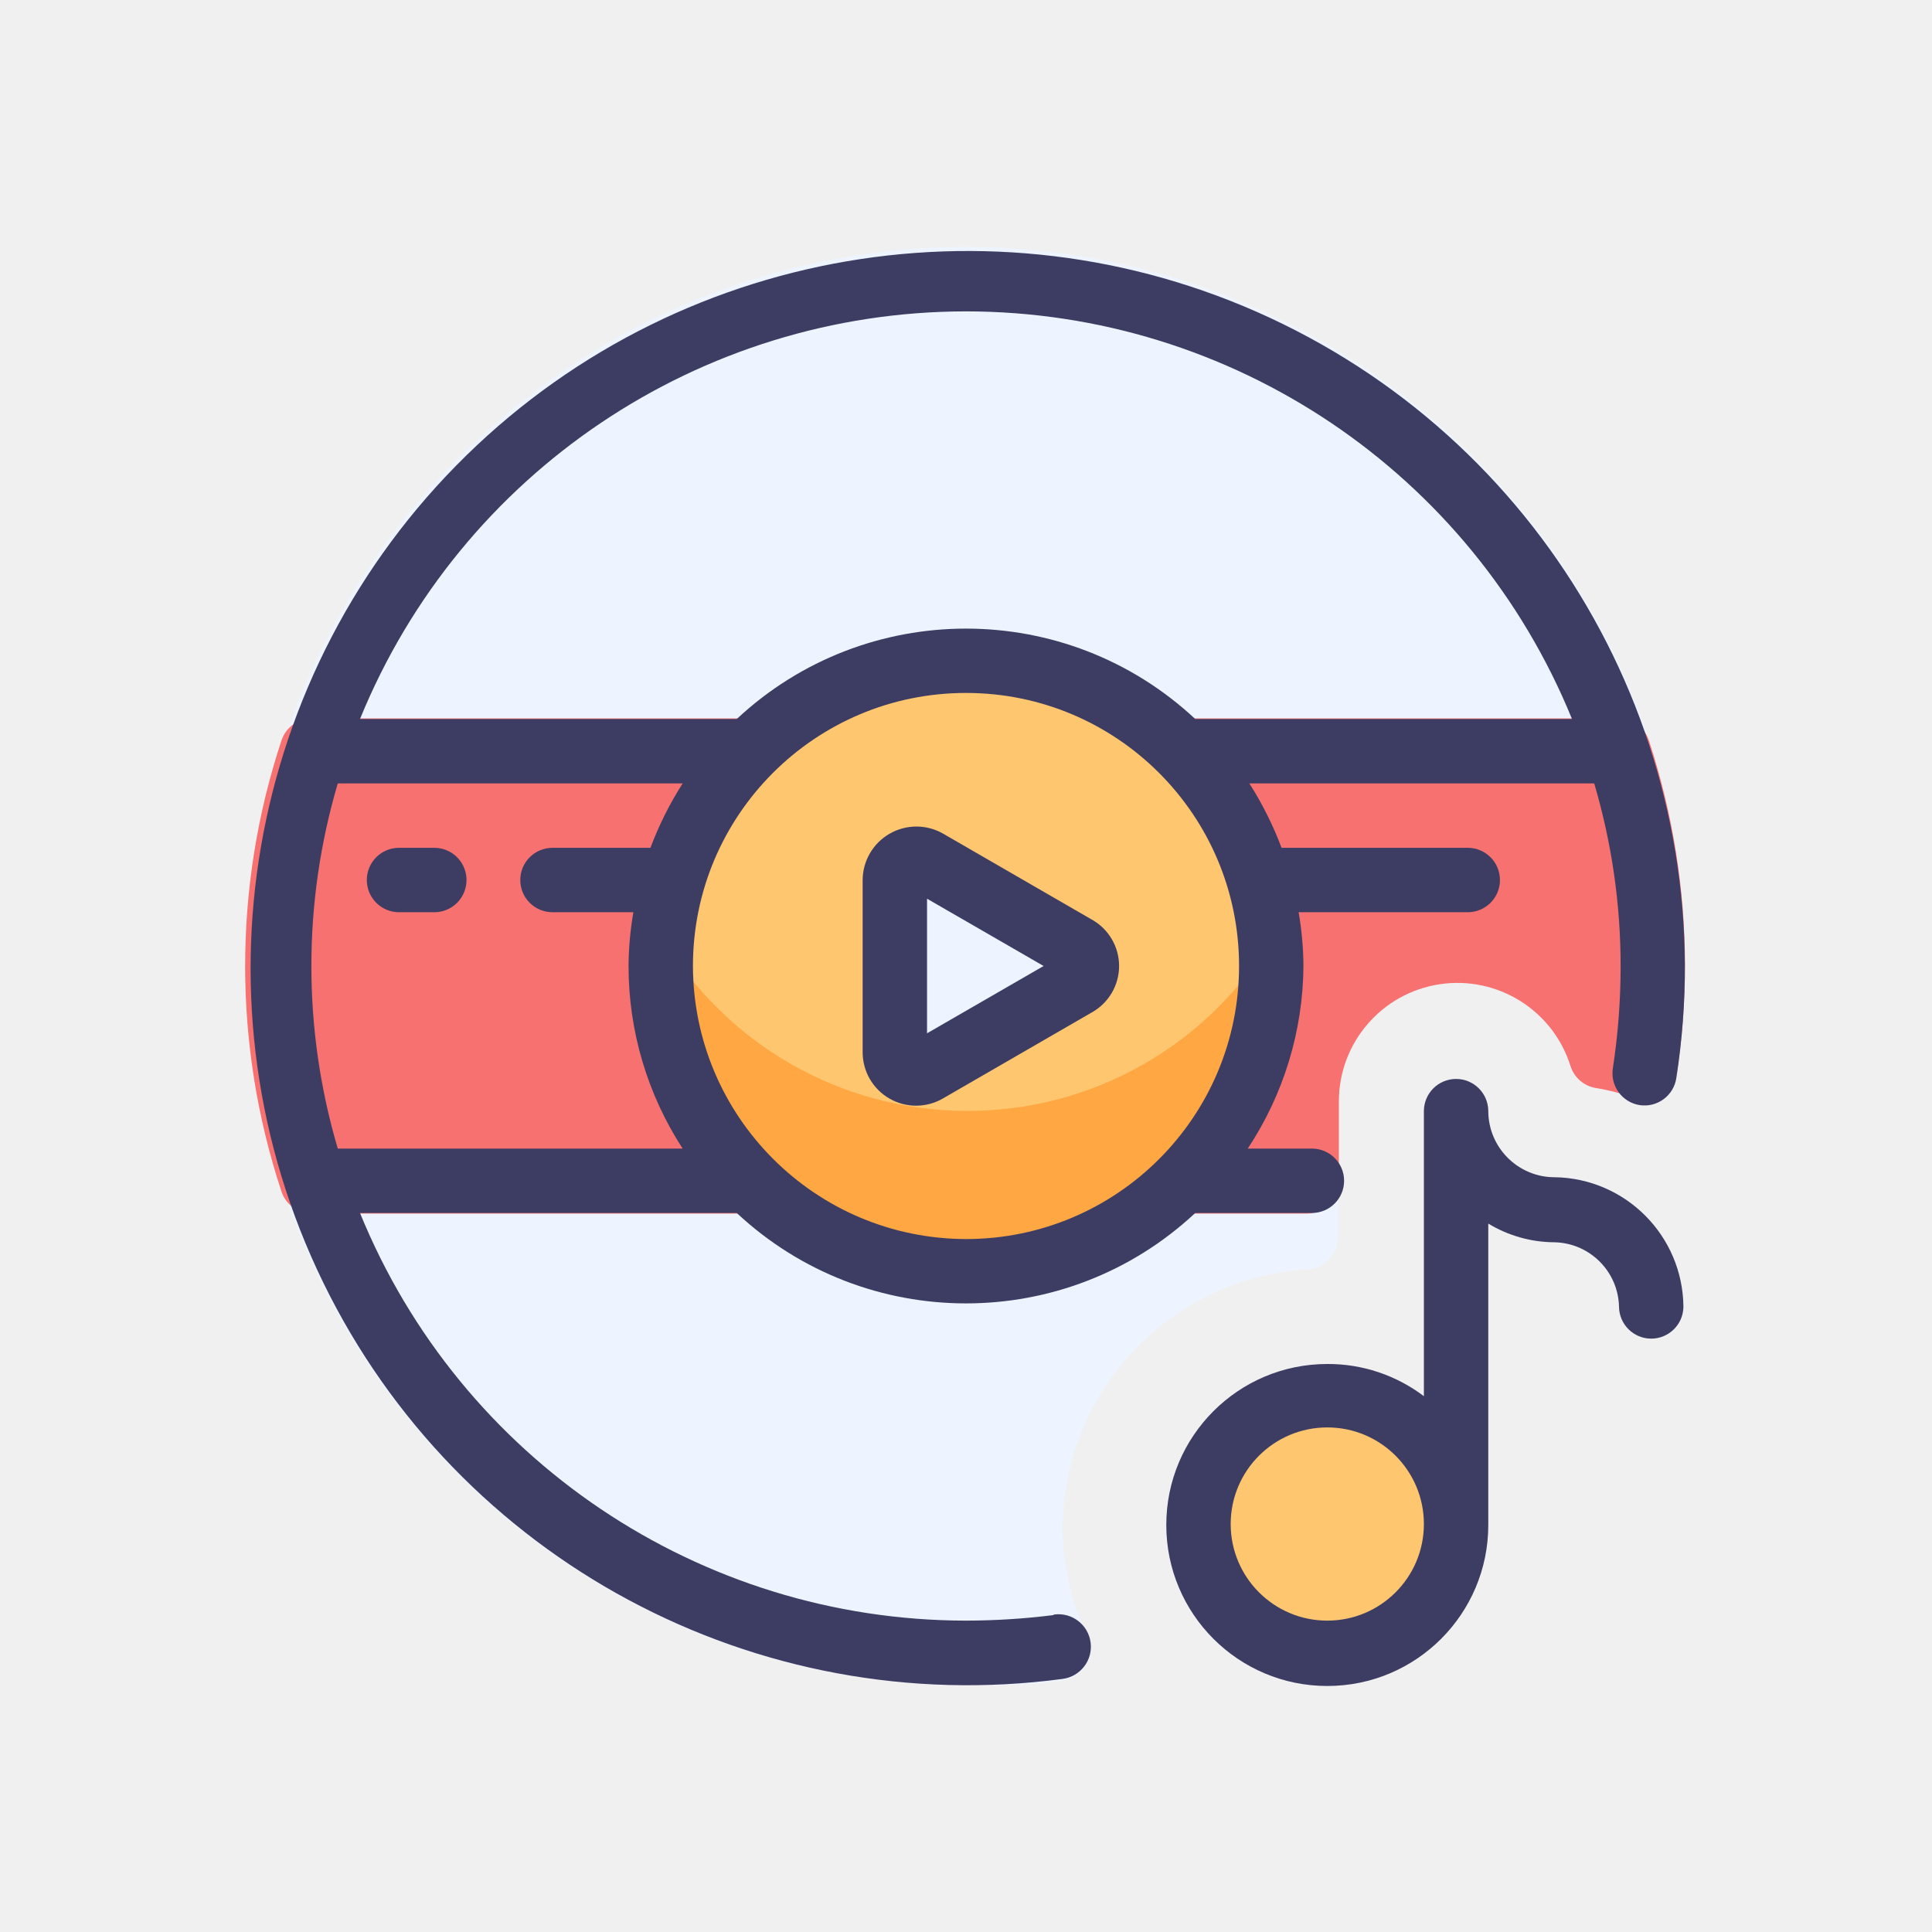
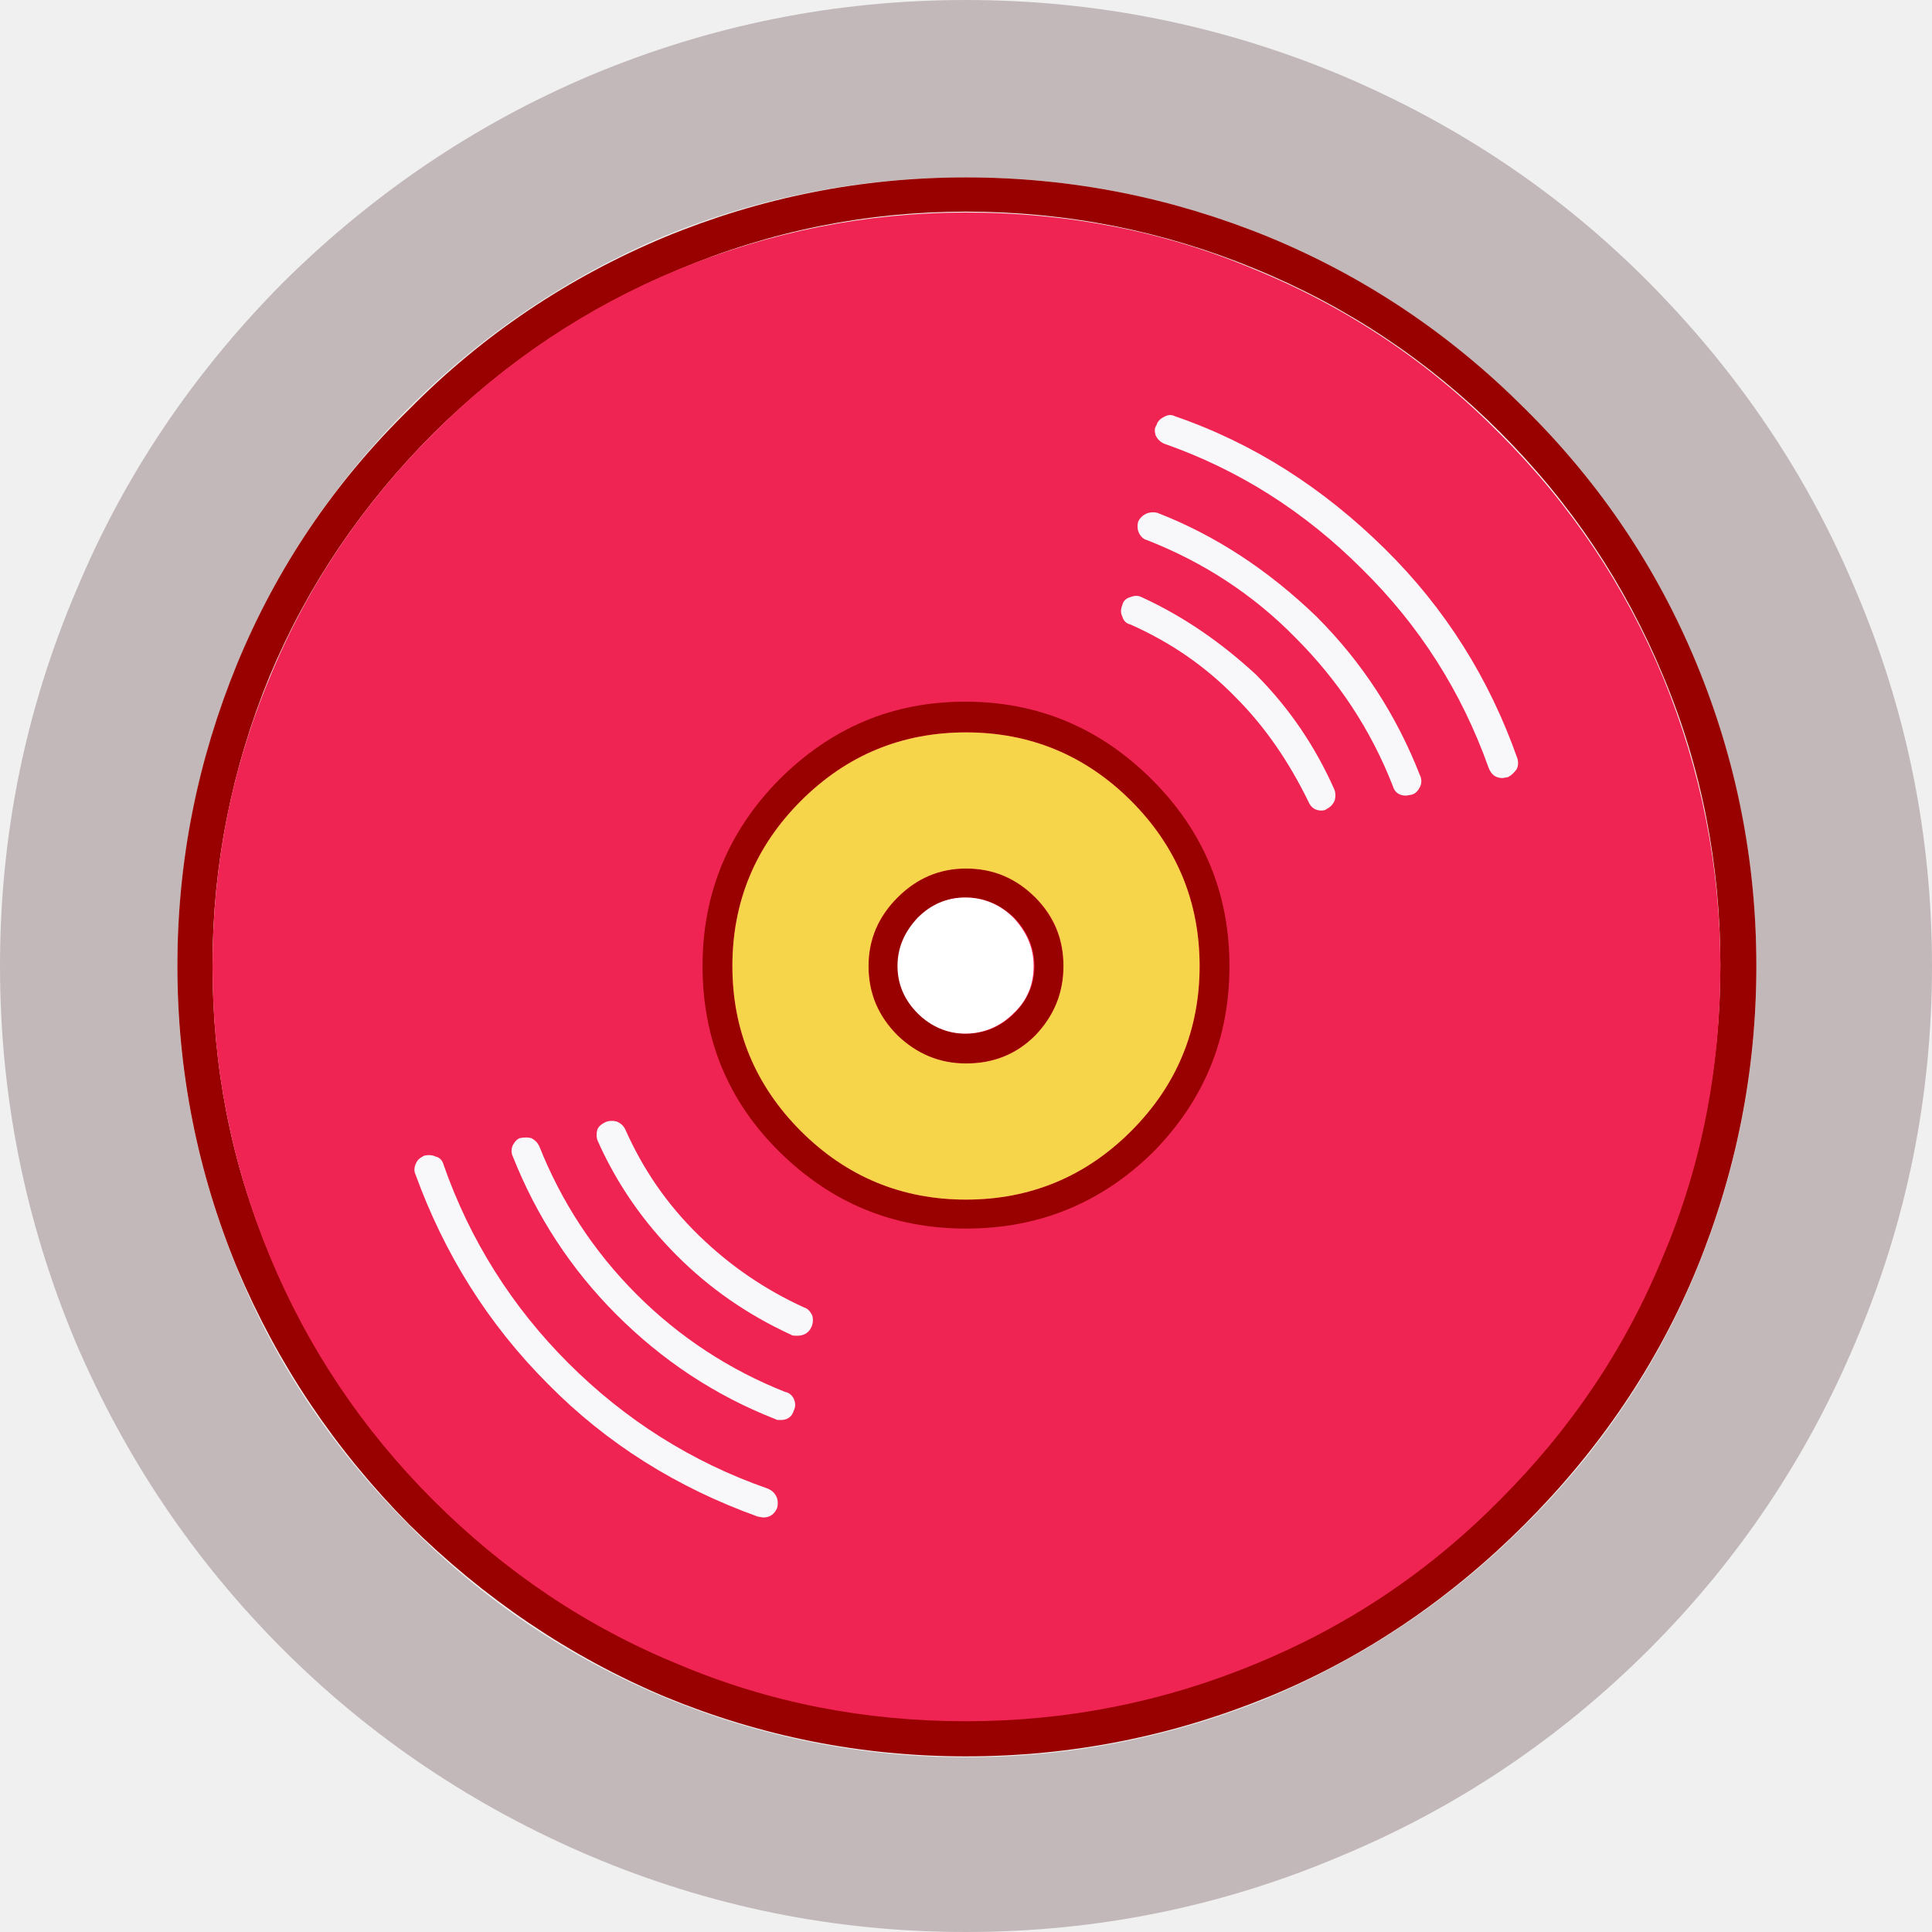
- <svg xmlns="http://www.w3.org/2000/svg" t="1632278650039" class="icon" viewBox="0 0 1024 1024" version="1.1" p-id="5808" width="128" height="128">
-   <path d="M512 130.901a381.099 381.099 0 0 0 0 762.197h10.923a251.733 251.733 0 0 0 40.277-2.389 17.067 17.067 0 0 0 12.971-23.893A135.509 135.509 0 0 1 563.2 810.667a138.24 138.24 0 0 1 129.877-137.899 17.067 17.067 0 0 0 16.043-17.067v-72.533a62.805 62.805 0 0 1 122.709-18.603 17.067 17.067 0 0 0 13.483 11.776 102.4 102.4 0 0 1 20.139 5.291 17.067 17.067 0 0 0 14.507-1.536 17.067 17.067 0 0 0 8.192-11.947 361.472 361.472 0 0 0 4.949-56.149A381.44 381.44 0 0 0 512 130.901z" fill="#EDF4FF" p-id="5809" />
-   <path d="M873.984 392.533a17.067 17.067 0 0 0-17.067-11.776H166.229a17.067 17.067 0 0 0-17.067 11.776 380.757 380.757 0 0 0 0 238.933 17.067 17.067 0 0 0 17.067 11.776h526.336a17.067 17.067 0 0 0 17.067-17.067v-42.667a62.805 62.805 0 0 1 122.709-18.603 17.067 17.067 0 0 0 13.483 11.776 107.861 107.861 0 0 1 20.309 5.291 17.067 17.067 0 0 0 14.507-1.707 17.067 17.067 0 0 0 8.192-12.117 379.221 379.221 0 0 0 4.267-56.149 384 384 0 0 0-19.115-119.467z" fill="#F6716F" p-id="5810" />
-   <path d="M512 512m-161.792 0a161.792 161.792 0 1 0 323.584 0 161.792 161.792 0 1 0-323.584 0Z" fill="#FFC670" p-id="5811" />
-   <path d="M703.488 807.765m-68.267 0a68.267 68.267 0 1 0 136.533 0 68.267 68.267 0 1 0-136.533 0Z" fill="#FFC670" p-id="5812" />
-   <path d="M512 588.8a187.733 187.733 0 0 1-160.939-91.989 148.309 148.309 0 0 0-0.853 15.189 161.792 161.792 0 0 0 324.267 0 148.309 148.309 0 0 0 0-15.189A187.733 187.733 0 0 1 512 588.8z" fill="#FFA742" p-id="5813" />
-   <path d="M570.197 502.101l-78.848-45.397a11.264 11.264 0 0 0-17.067 9.728v91.136a11.264 11.264 0 0 0 17.067 9.728l78.848-45.397a11.435 11.435 0 0 0 0-19.797z" fill="#EDF4FF" p-id="5814" />
-   <path d="M558.08 856.064a377.515 377.515 0 0 1-46.08 2.901 347.136 347.136 0 0 1-321.195-216.064h199.68a178.005 178.005 0 0 0 243.029 0h61.952a17.067 17.067 0 0 0 0-34.133h-34.133A177.493 177.493 0 0 0 690.859 512a175.275 175.275 0 0 0-2.56-28.501h89.771a17.067 17.067 0 0 0 0-34.133H679.253a182.272 182.272 0 0 0-17.067-34.133h182.784a341.333 341.333 0 0 1 13.995 96.768 358.4 358.4 0 0 1-4.096 54.101 17.067 17.067 0 0 0 14.165 19.627 17.067 17.067 0 0 0 19.456-14.336A380.075 380.075 0 1 0 563.2 889.856a17.067 17.067 0 0 0-4.437-34.133zM165.035 512a341.333 341.333 0 0 1 13.995-96.768H361.813a182.272 182.272 0 0 0-17.067 34.133h-52.053a17.067 17.067 0 0 0 0 34.133h43.008a175.275 175.275 0 0 0-2.56 28.501 177.493 177.493 0 0 0 28.672 96.768H179.029A341.333 341.333 0 0 1 165.035 512z m202.24 0A144.725 144.725 0 1 1 512 656.725 145.067 145.067 0 0 1 367.275 512zM512 165.035a347.136 347.136 0 0 1 321.195 216.064h-199.68a178.005 178.005 0 0 0-243.029 0h-199.68A347.136 347.136 0 0 1 512 165.035z" fill="#3D3D63" p-id="5815" />
-   <path d="M230.059 449.365H211.627a17.067 17.067 0 1 0 0 34.133h18.432a17.067 17.067 0 1 0 0-34.133zM578.731 487.424l-78.848-45.568a28.501 28.501 0 0 0-42.667 24.576v91.136a28.331 28.331 0 0 0 42.667 24.576l78.848-45.568a28.16 28.16 0 0 0 0-49.152z m-87.381 60.245v-71.339L553.131 512zM823.979 623.957a35.157 35.157 0 0 1-35.157-35.157 17.067 17.067 0 0 0-34.133 0v151.211a83.968 83.968 0 0 0-51.2-17.067 85.333 85.333 0 1 0 85.333 85.333V648.533a68.267 68.267 0 0 0 35.157 9.899 34.987 34.987 0 0 1 34.133 34.133 17.067 17.067 0 0 0 34.133 0 69.291 69.291 0 0 0-68.267-68.608z m-120.491 235.008a51.2 51.2 0 1 1 51.2-51.2 51.2 51.2 0 0 1-51.2 51.2z" fill="#3D3D63" p-id="5816" />
+ <svg xmlns="http://www.w3.org/2000/svg" t="1637202397673" class="icon" viewBox="0 0 1024 1024" version="1.1" p-id="13783" width="32" height="32">
+   <path d="M874.124 149.876c-47.011-47.476-101.469-83.782-162.909-109.847C647.913 13.498 581.353 0 512 0 442.182 0 376.087 13.498 312.785 40.029c-61.44 26.065-115.433 62.836-162.909 109.847-47.011 47.476-83.782 101.469-109.382 162.909C13.498 376.087 0 442.647 0 512s13.498 135.913 40.029 199.215c26.065 60.975 62.371 115.433 109.847 162.909 47.011 47.011 101.469 83.316 162.444 109.382C376.087 1010.502 442.182 1024 512 1024c69.353 0 135.913-13.498 199.215-40.495 61.44-25.6 115.898-62.371 162.909-109.382 47.476-47.476 83.782-101.935 109.382-162.909 26.996-63.302 40.495-129.862 40.495-199.215s-13.498-135.913-40.495-199.215c-25.6-61.44-62.371-115.433-109.382-162.909m-362.124-55.855c55.855 0 109.382 10.705 160.582 31.651 50.735 20.945 95.884 51.2 135.447 91.229 39.564 39.564 70.284 84.713 91.229 135.447 20.945 50.735 31.651 104.262 31.651 160.116s-10.705 109.382-31.651 160.582c-20.945 50.735-51.2 95.884-91.229 135.447-39.564 39.564-84.713 69.818-135.447 91.229-51.2 20.945-104.727 31.651-160.582 31.651s-108.916-10.705-159.651-31.651c-51.2-21.411-96.349-51.665-135.447-91.229-39.564-39.564-70.284-84.713-91.229-135.913-20.945-51.2-31.651-104.262-31.651-160.116s10.705-109.382 31.651-160.116c20.945-51.2 51.2-96.349 90.764-135.913s84.713-69.818 135.447-91.229c51.2-20.945 104.262-31.185 160.116-31.185z" fill="#C2B8B9" p-id="13784" />
+   <path d="M672.582 125.673c-51.2-20.945-104.727-31.651-160.582-31.651S403.084 104.727 352.349 125.673c-51.2 21.411-96.349 51.665-135.447 91.229C176.873 256 146.618 301.149 125.673 351.884c-20.945 51.2-31.651 104.262-31.651 160.116s10.705 109.382 31.651 160.116c21.411 50.735 51.665 95.884 91.229 135.913 39.564 39.098 84.713 69.818 135.447 91.229C403.084 920.204 456.145 930.909 512 930.909c55.855 0 109.382-10.705 160.582-31.651 50.735-20.945 95.884-51.665 135.447-91.229 39.564-39.564 70.284-84.713 91.229-135.447 20.945-51.2 31.651-104.727 31.651-160.582s-10.705-109.382-31.651-160.116c-20.945-50.735-51.2-95.884-91.229-135.447-39.564-39.564-84.713-69.818-135.447-90.764M512 112.175c53.527 0 104.727 10.24 153.135 30.255 48.873 20.015 92.16 48.873 129.862 86.575 37.702 37.702 66.56 80.989 86.575 129.396 20.48 48.873 30.255 100.073 30.255 153.135 0 53.527-10.24 104.727-30.255 153.135-20.015 48.407-48.873 91.695-86.575 129.396-37.702 38.167-81.455 67.025-129.862 87.04-48.407 20.48-99.607 30.255-153.135 30.255-53.062 0-104.262-10.24-152.669-30.255-48.873-20.015-92.16-49.338-129.862-87.04-37.702-37.702-66.56-80.524-86.575-129.396-20.48-48.407-30.255-99.607-30.255-153.135 0-53.062 10.24-104.262 30.255-153.135C162.909 310.458 192.233 267.171 229.935 229.469c38.167-37.702 81.455-66.56 129.862-86.575 48.407-20.48 99.607-30.72 152.204-30.72z" fill="#990000" p-id="13785" />
+   <path d="M665.135 142.895c-48.407-20.48-99.607-30.255-153.135-30.255-53.062 0-103.796 10.24-152.669 30.255C310.924 162.909 267.636 191.767 229.935 229.469 192.233 267.171 162.909 310.458 142.895 359.331c-20.48 48.873-30.255 100.073-30.255 153.135 0 53.527 10.24 104.727 30.255 153.135 20.015 48.407 48.873 91.695 86.575 129.396 37.702 37.702 80.989 67.025 129.862 87.04 48.407 20.48 99.142 30.255 152.669 30.255 53.527 0 104.727-10.24 153.135-30.255 48.873-20.015 92.16-48.873 129.862-87.04 37.702-37.702 66.56-80.524 86.575-129.396 20.48-48.407 30.255-99.607 30.255-153.135 0-53.062-10.24-104.262-30.255-153.135-20.015-48.407-48.873-91.695-86.575-129.396-37.702-38.167-80.989-67.025-129.862-87.04z" fill="#F02452" p-id="13786" />
+   <path d="M610.676 413.324c-27.462-27.462-60.509-41.425-99.142-41.425s-71.215 13.964-98.676 41.425c-26.996 27.462-40.495 60.509-40.495 98.676 0 38.633 13.498 71.68 40.96 98.676 27.462 26.996 60.044 40.495 98.676 40.495 38.633 0 71.68-13.498 99.142-40.495 26.996-27.462 40.495-60.044 40.495-98.676 0-38.167-13.498-71.215-40.96-98.676M512 388.189c33.978 0 63.302 12.102 87.505 36.305 24.204 24.204 36.305 53.527 36.305 87.505s-12.102 63.302-36.305 87.505c-24.204 24.204-53.527 36.305-87.505 36.305-33.978 0-63.302-12.102-87.505-36.305-24.204-24.204-36.305-53.527-36.305-87.505s12.102-63.302 36.305-87.505c24.204-24.204 53.062-36.305 87.505-36.305m51.665 123.811c0-13.964-5.12-26.065-14.895-36.305-10.24-10.24-22.342-15.36-36.771-15.36-13.964 0-26.065 5.12-36.305 15.36-10.24 10.24-15.36 22.342-15.36 36.305 0 14.429 5.12 26.531 15.36 36.771 10.24 10.24 22.342 14.895 36.305 14.895 14.429 0 26.996-5.12 36.771-14.895 9.775-10.24 14.895-22.342 14.895-36.771m-26.065-25.6c6.982 7.447 10.705 15.825 10.705 25.6s-3.724 18.153-10.705 25.135c-6.982 6.982-15.825 10.705-25.6 10.705s-18.153-3.724-25.135-10.705c-6.982-6.982-10.705-15.36-10.705-25.135 0-9.775 3.724-18.153 10.705-25.6 6.982-6.982 15.825-10.705 25.135-10.705 9.775 0 18.153 3.724 25.6 10.705z" fill="#990000" p-id="13787" />
+   <path d="M599.505 424.495c-24.204-24.204-53.527-36.305-87.505-36.305-33.978 0-63.302 12.102-87.505 36.305-24.204 24.204-36.305 53.527-36.305 87.505s12.102 63.302 36.305 87.505c24.204 24.204 53.527 36.305 87.505 36.305 33.978 0 63.302-12.102 87.505-36.305 24.204-24.204 36.305-53.527 36.305-87.505s-12.102-63.302-36.305-87.505m-50.735 51.2c10.24 10.24 14.895 22.342 14.895 36.305 0 14.429-5.12 26.531-14.895 36.771-10.24 10.24-22.342 14.895-36.771 14.895-13.964 0-26.065-5.12-36.305-14.895-10.24-10.24-15.36-22.342-15.36-36.771 0-13.964 5.12-26.065 15.36-36.305 10.24-10.24 22.342-15.36 36.305-15.36 14.429 0 26.531 5.12 36.771 15.36z" fill="#F7D54A" p-id="13788" />
+   <path d="M547.84 512c0-9.775-3.724-18.153-10.705-25.6-6.982-6.982-15.825-10.705-25.6-10.705s-18.153 3.724-25.135 10.705c-6.982 7.447-10.705 15.825-10.705 25.6s3.724 18.153 10.705 25.135c6.982 6.982 15.825 10.705 25.135 10.705 9.775 0 18.618-3.724 25.6-10.705 7.447-6.982 10.705-15.36 10.705-25.135z" fill="#FFFFFF" p-id="13789" />
+   <path d="M331.404 598.575c-0.931-1.862-2.327-3.258-4.655-4.189-1.862-0.465-4.189-0.465-6.051 0.465s-3.724 2.327-4.189 4.189c-0.465 1.862-0.465 4.189 0.465 6.051 10.24 22.807 24.204 42.822 41.891 60.509 17.222 17.222 37.236 31.185 60.509 41.891 0.465 0.465 1.862 0.465 3.258 0.465 3.258 0 6.051-1.396 7.447-4.655 0.931-1.862 0.931-4.189 0.465-6.051-0.931-1.862-2.327-3.724-4.189-4.189-20.48-9.309-39.098-21.876-55.855-38.167-17.222-16.756-29.789-35.375-39.098-56.32m-110.778 17.687c-0.931 1.862-1.396 4.189-0.465 6.051 15.36 42.356 38.633 79.593 70.284 111.244 31.185 31.651 68.422 54.924 111.244 70.284l2.793 0.465c3.724 0 6.051-1.862 7.447-5.12 0.465-1.862 0.465-4.189-0.465-6.051s-2.327-3.258-4.655-4.189c-40.029-13.964-75.404-36.305-105.658-66.56-29.789-29.789-52.131-65.164-66.095-105.193-0.465-1.862-1.862-3.724-4.189-4.189-1.862-0.931-4.189-0.931-6.051-0.465-1.862 0.931-3.258 1.862-4.189 3.724m51.2-9.309c-0.931 1.862-0.931 4.189 0 6.051 12.567 31.651 30.72 59.578 54.924 83.782 24.204 24.204 52.131 42.822 84.247 55.389 0.465 0.465 1.396 0.465 2.793 0.465 3.724 0 6.051-1.862 6.982-5.12 0.931-1.862 0.931-3.724 0-6.051-0.931-1.862-2.327-3.258-4.655-3.724-29.324-11.636-55.855-28.858-78.662-51.665-22.807-22.807-40.029-49.338-51.665-78.662-0.931-1.862-2.327-3.258-4.189-4.189-1.862-0.465-3.724-0.465-6.051 0-1.396 0.465-2.793 1.862-3.724 3.724M605.091 316.509c-1.862-0.931-3.724-0.931-6.051 0-1.862 0.465-3.724 1.862-4.189 4.189-0.931 2.327-0.931 4.189 0 6.051 0.465 1.862 1.862 3.724 4.189 4.189 20.945 9.309 39.564 21.876 55.855 38.633 15.825 15.825 28.393 34.444 38.633 55.389 1.396 3.258 3.724 4.655 6.982 4.655 1.396 0 2.327-0.465 2.793-0.931 1.862-0.931 3.258-2.327 4.189-4.655 0.465-1.862 0.465-4.189-0.465-6.051-9.775-21.876-23.273-42.356-41.425-60.509-18.153-16.756-38.167-30.72-60.509-40.96m140.102 105.193l2.793-0.465c2.327-0.465 3.724-2.327 4.655-4.189 0.931-1.862 0.931-4.189 0-6.051-12.567-32.116-30.72-60.044-54.924-84.247-25.135-24.204-53.062-42.822-84.247-54.924-1.862-0.465-3.724-0.465-6.051 0.465-1.862 0.931-3.258 2.327-4.189 4.189-0.465 1.862-0.465 4.189 0.465 6.051s2.327 3.258 4.189 3.724c29.789 11.636 56.32 28.858 78.662 51.665 22.807 22.807 40.029 48.873 51.665 78.662 0.931 3.258 3.258 5.12 6.982 5.12m-132.655-190.836c0.931 1.862 2.327 3.258 4.189 4.189 40.029 13.964 74.938 36.305 105.193 66.56 30.255 29.789 52.596 64.698 67.025 105.193 1.396 3.724 3.724 5.585 7.447 5.585l2.793-0.465c1.862-0.931 3.258-2.327 4.655-4.189 0.931-1.862 0.931-3.724 0.465-5.585-14.895-42.356-38.167-79.593-70.284-111.244-32.582-32.116-69.353-55.855-111.244-70.284-1.862-0.931-3.724-0.931-6.051 0.465-1.862 0.931-3.258 2.327-3.724 4.189-1.396 1.862-0.931 3.724-0.465 5.585z" fill="#F8F7F9" p-id="13790" />
</svg>
